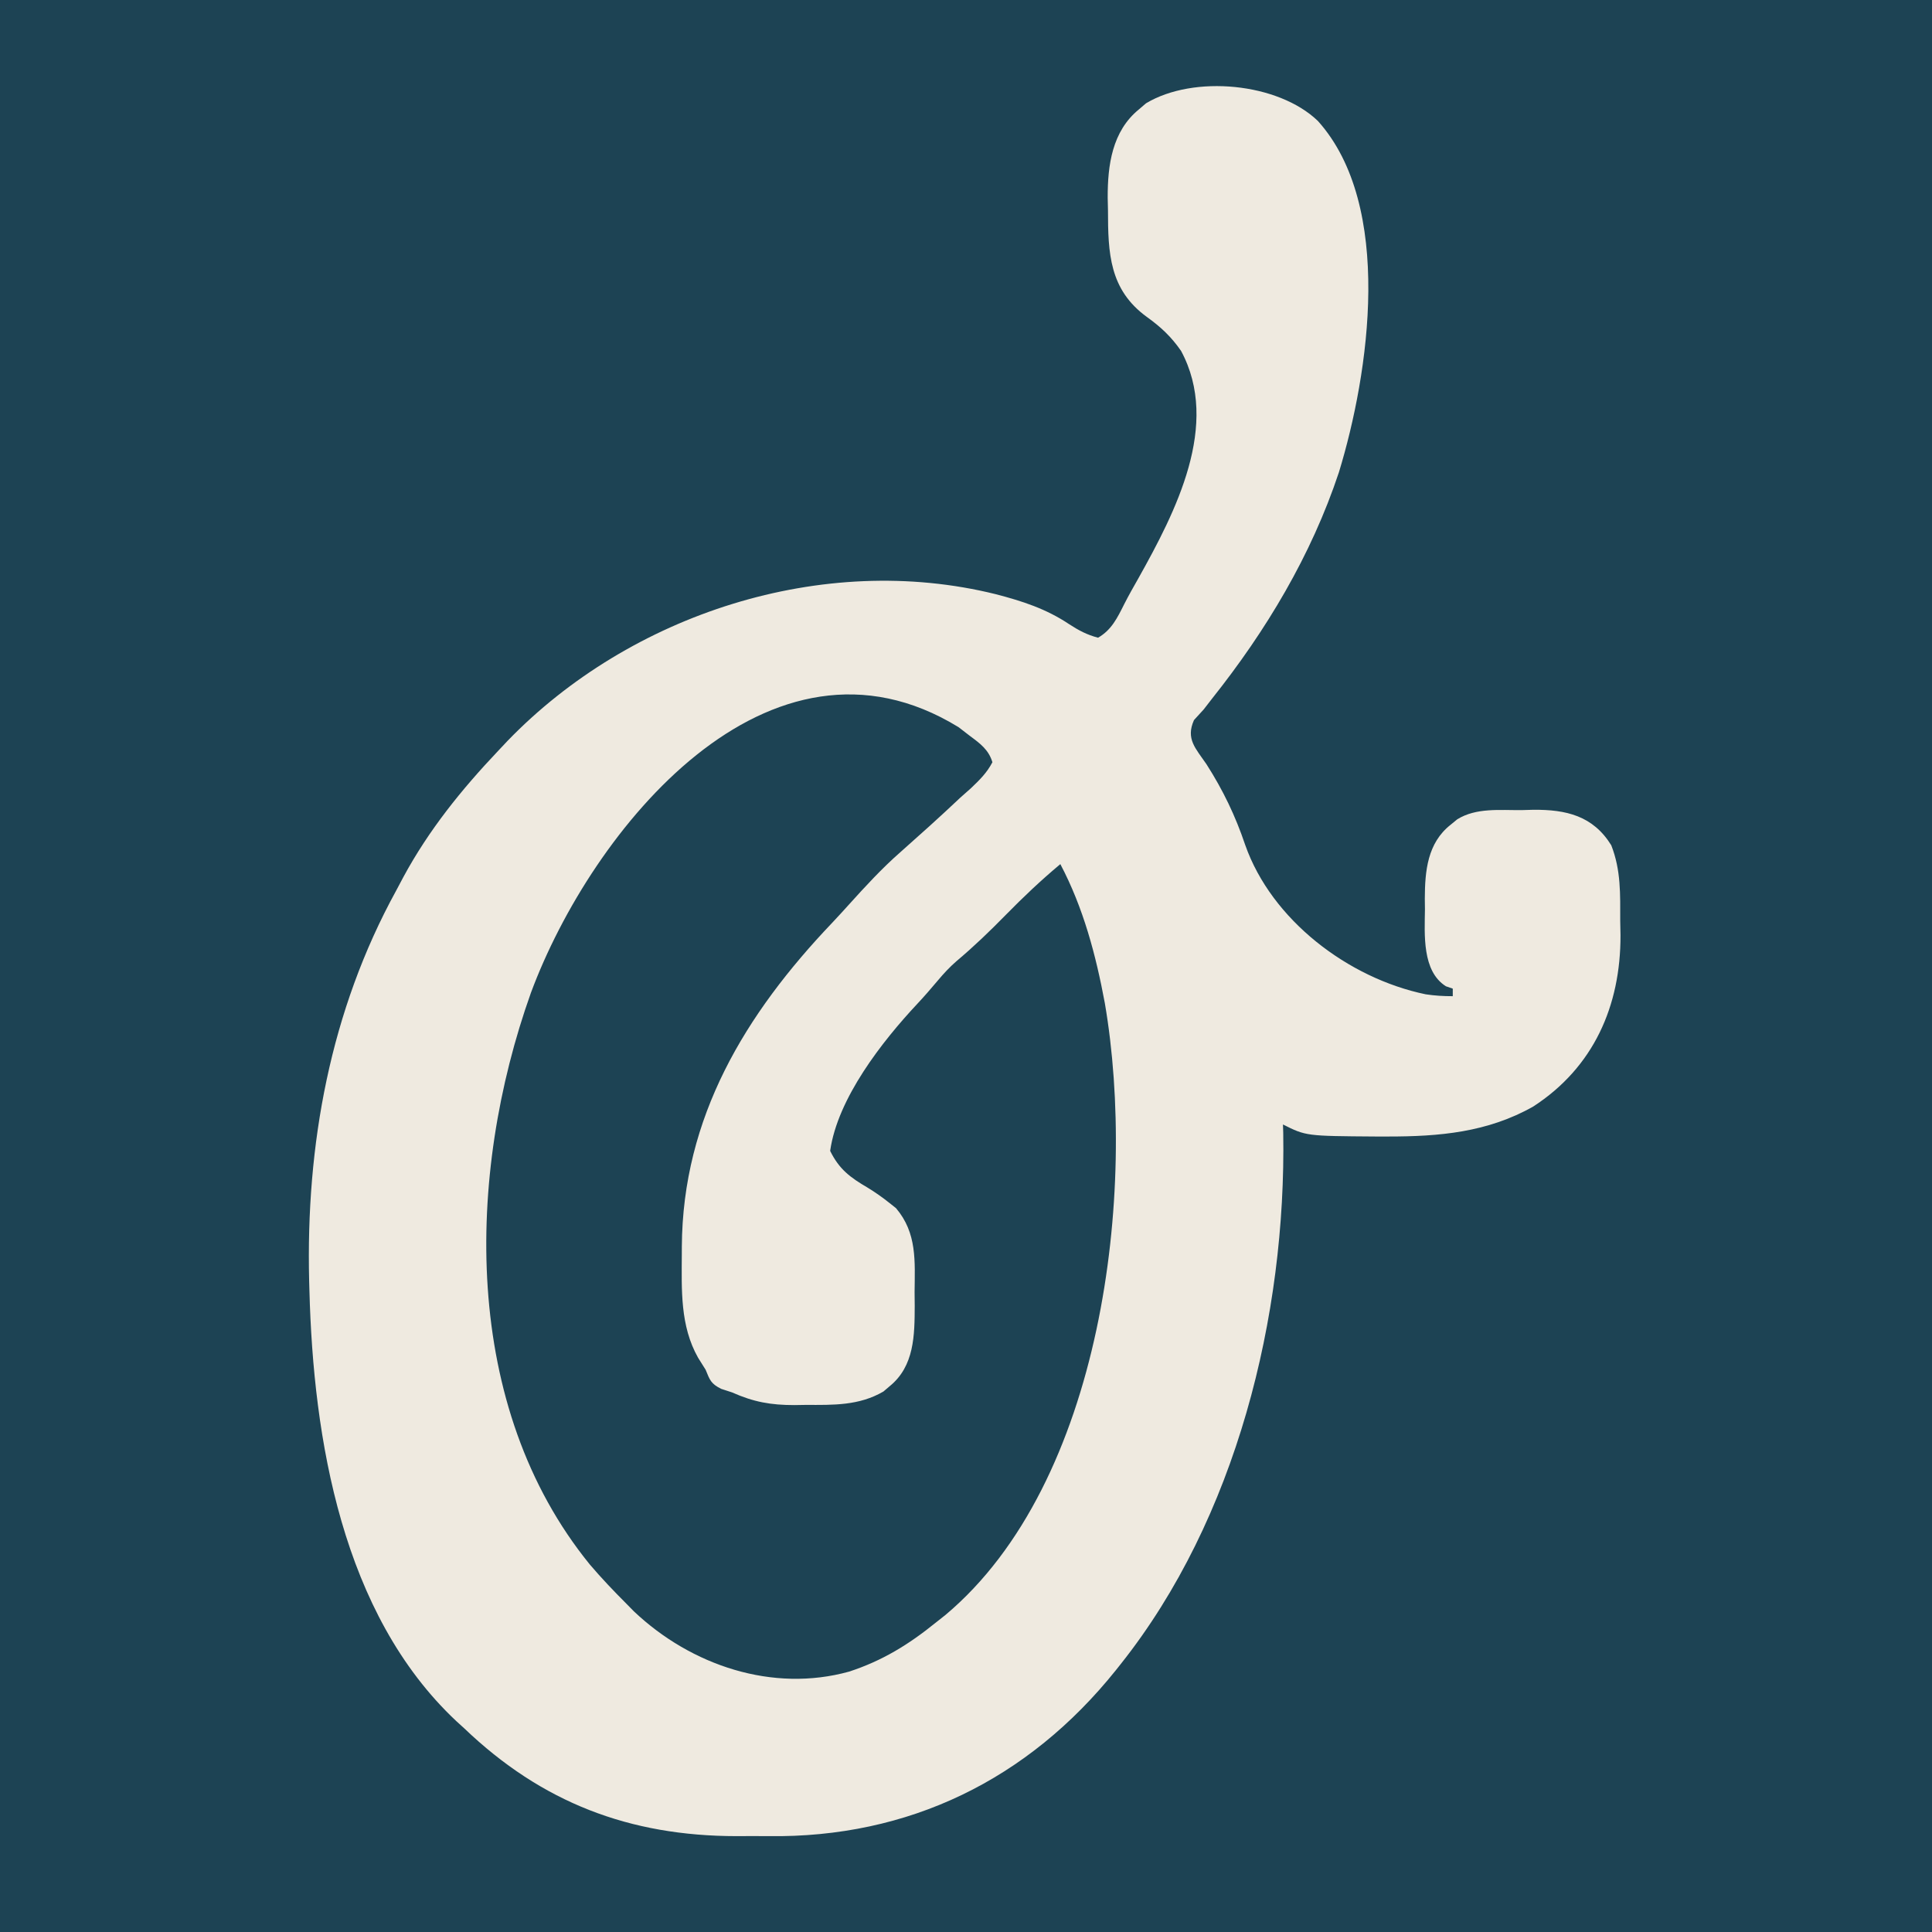
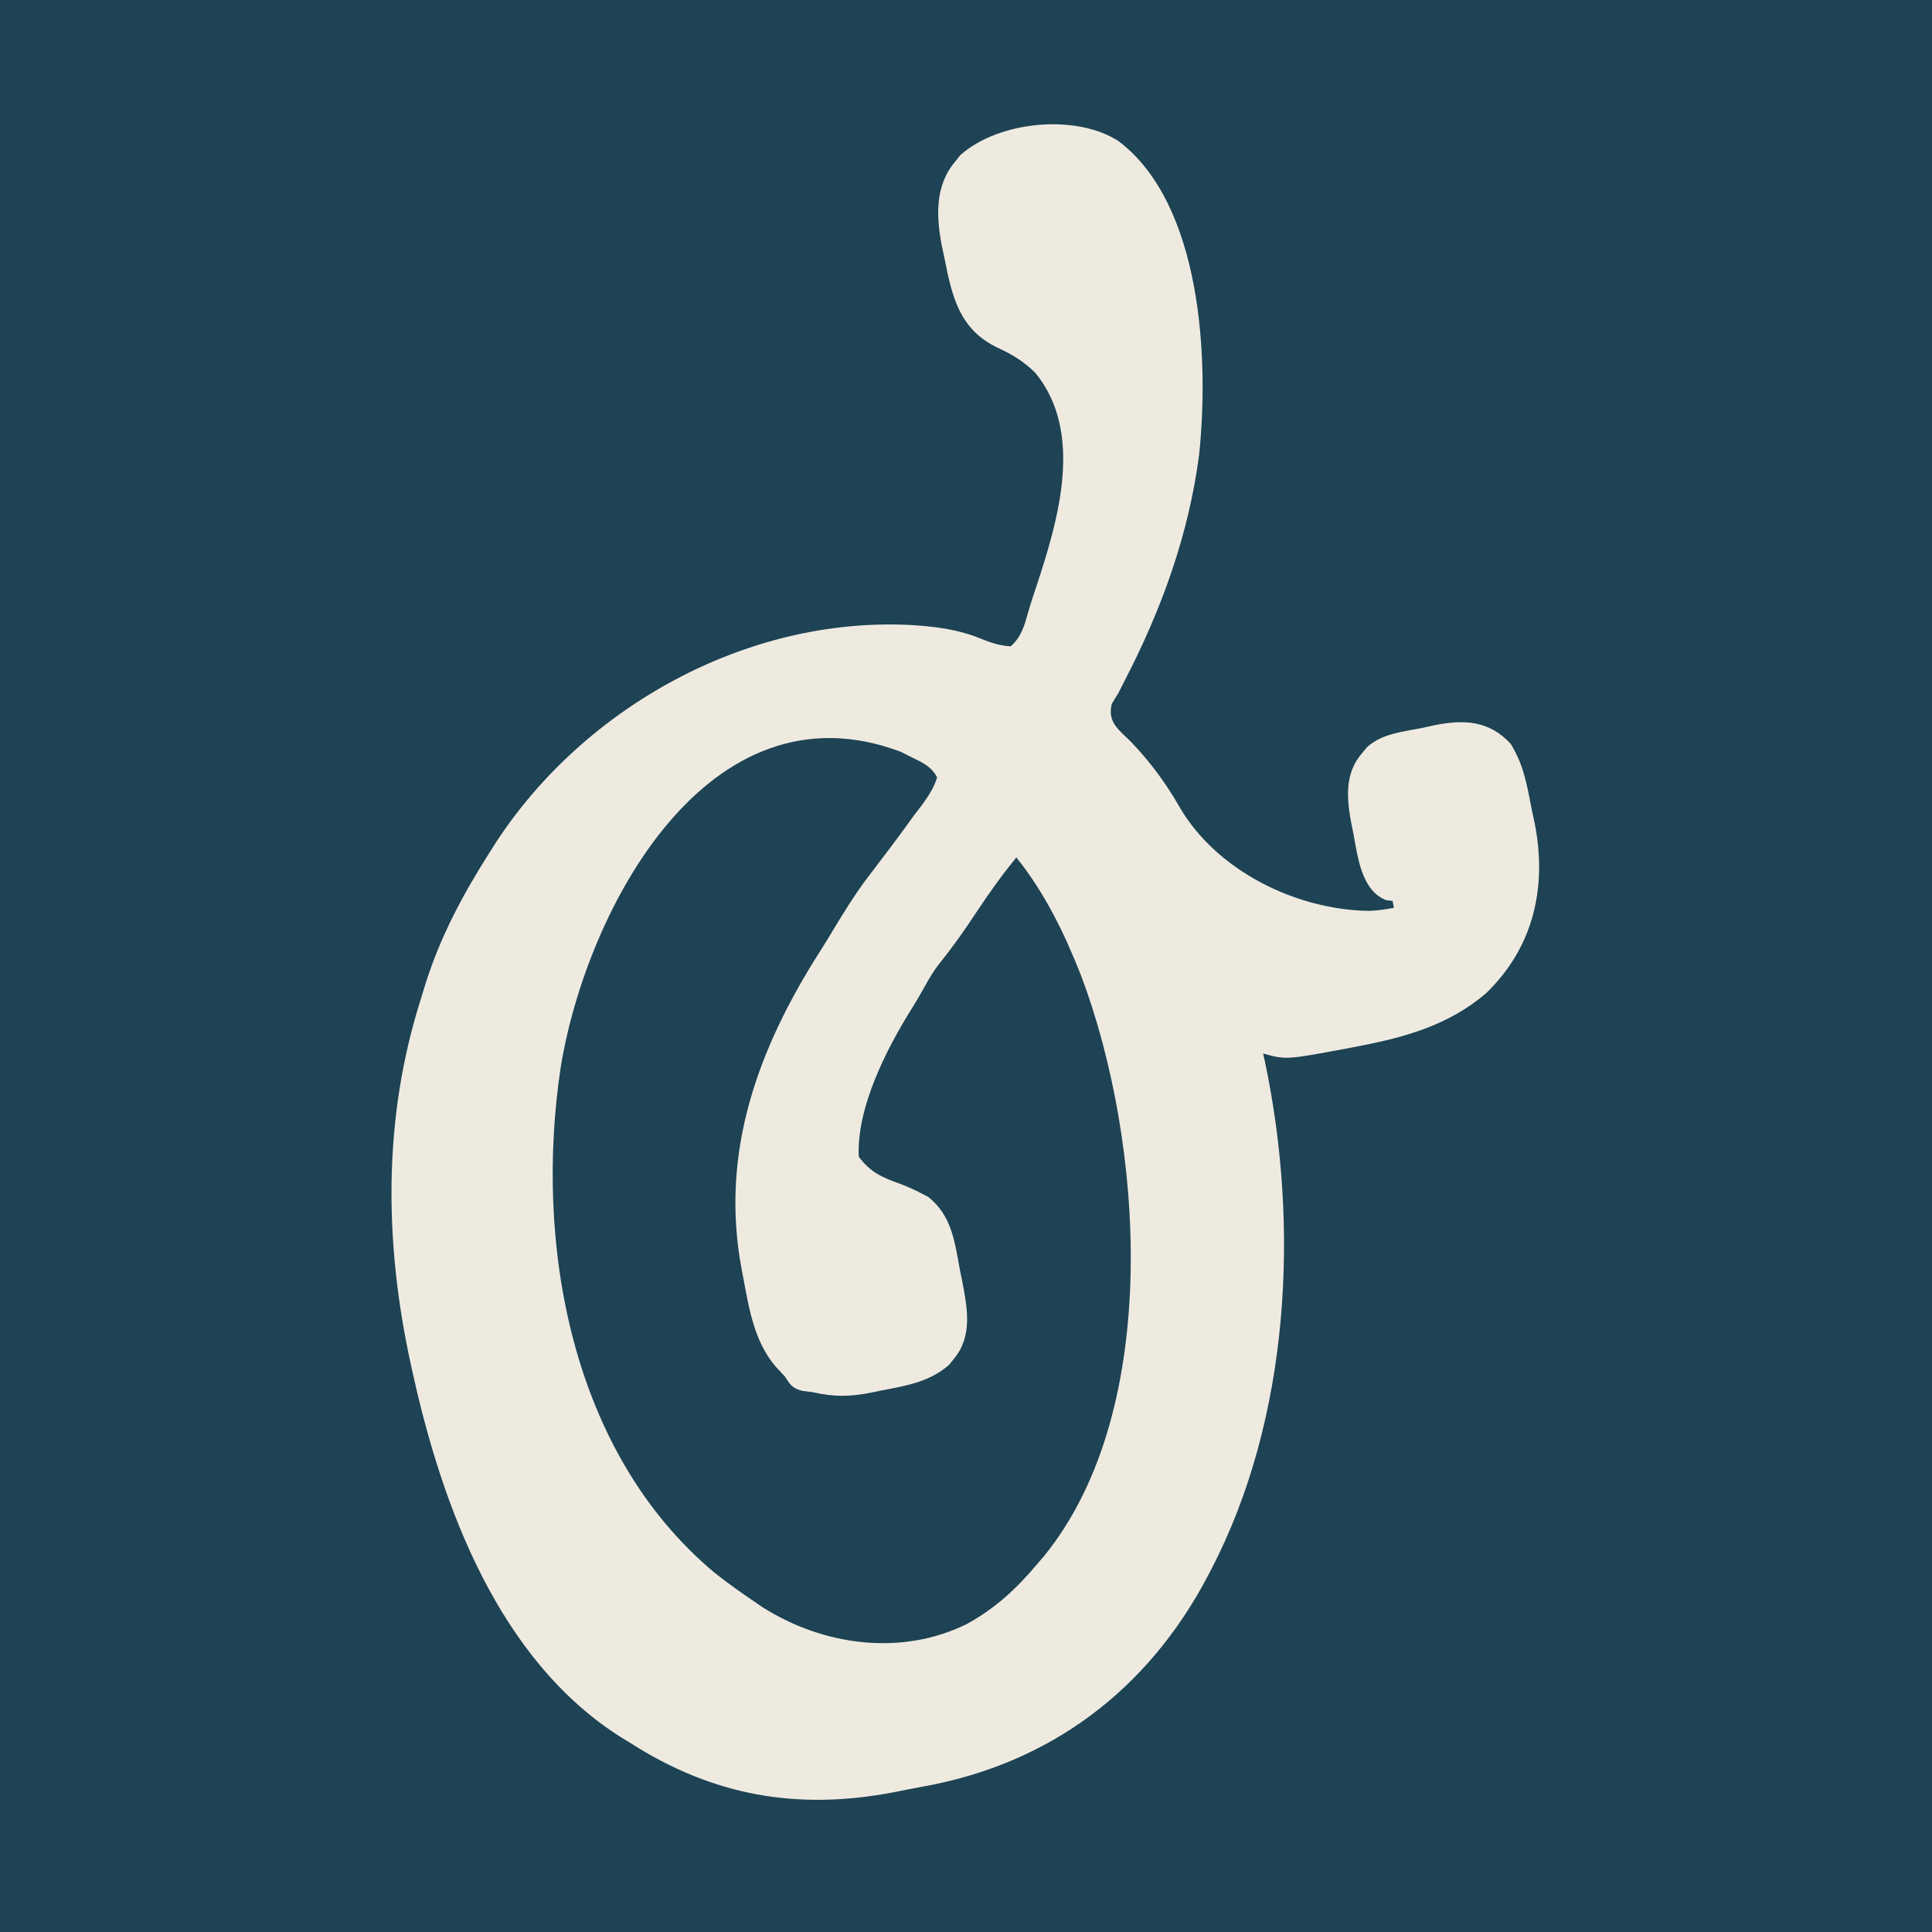
<svg xmlns="http://www.w3.org/2000/svg" viewBox="0 0 512 512" width="512" height="512">
  <rect width="512" height="512" fill="#1D4354" />
-   <path d="M0 0 C20.161 22.456 13.639 66.756 5.565 93.143 C-1.751 115.147 -13.691 135.057 -28.059 153.117 C-28.782 154.052 -29.505 154.986 -30.25 155.949 C-31.102 156.882 -31.954 157.816 -32.832 158.777 C-35.071 163.785 -32.401 166.253 -29.5 170.512 C-25.085 177.445 -21.879 184.106 -19.25 191.887 C-12.277 211.707 7.959 227.172 28.562 231.449 C31.03 231.823 33.243 231.949 35.75 231.949 C35.75 231.289 35.75 230.629 35.75 229.949 C35.152 229.743 34.554 229.537 33.938 229.324 C27.573 225.324 28.294 215.575 28.375 208.949 C28.363 208.003 28.352 207.057 28.34 206.082 C28.37 198.783 29.025 191.357 35.188 186.512 C35.764 186.039 36.34 185.566 36.934 185.078 C41.977 181.943 48.279 182.691 54 182.637 C55.012 182.608 56.024 182.579 57.066 182.549 C65.788 182.475 72.909 184.129 77.75 191.949 C80.358 198.609 80.118 204.947 80.125 212.012 C80.149 213.259 80.174 214.506 80.199 215.791 C80.258 234.547 73.045 250.838 57.062 261.199 C44.952 268.047 32.159 269.146 18.562 269.137 C17.456 269.137 16.35 269.137 15.211 269.136 C-3.132 269.008 -3.132 269.008 -9.25 265.949 C-9.227 266.693 -9.204 267.437 -9.18 268.203 C-8.378 316.721 -21.651 370.439 -52.25 408.949 C-52.68 409.491 -53.11 410.034 -53.553 410.592 C-76.79 439.584 -108.433 455.051 -145.644 454.546 C-148.448 454.512 -151.249 454.526 -154.053 454.545 C-182.39 454.524 -205.634 445.69 -226.25 425.949 C-226.937 425.325 -227.624 424.701 -228.332 424.059 C-258.61 395.632 -266.21 349.298 -267.25 309.949 C-267.273 309.122 -267.297 308.295 -267.321 307.443 C-268.213 271.294 -261.756 235.84 -244.25 203.949 C-243.607 202.738 -242.963 201.527 -242.32 200.316 C-235.599 187.895 -226.946 177.182 -217.25 166.949 C-216.408 166.055 -215.566 165.16 -214.699 164.238 C-182.233 130.691 -131.274 114.028 -85.345 125.422 C-78.272 127.264 -72.017 129.288 -65.912 133.365 C-63.393 135.008 -61.168 136.189 -58.25 136.949 C-54.664 134.882 -53.144 131.686 -51.32 128.057 C-50.128 125.71 -48.836 123.435 -47.531 121.148 C-37.74 103.633 -25.728 80.51 -36.25 60.949 C-38.867 57.169 -41.623 54.605 -45.312 51.949 C-55.28 44.722 -55.612 35.008 -55.625 23.637 C-55.649 22.56 -55.674 21.483 -55.699 20.373 C-55.731 11.756 -54.534 2.731 -47.438 -3.051 C-46.812 -3.587 -46.187 -4.123 -45.543 -4.676 C-32.865 -12.278 -10.535 -10.132 0 0 Z M-208.552 231.052 C-225.828 279.507 -227.002 340.7 -192.908 382.598 C-189.839 386.204 -186.595 389.599 -183.25 392.949 C-182.595 393.616 -181.94 394.282 -181.266 394.969 C-166.039 409.382 -144.443 416.541 -124.25 410.949 C-115.445 408.09 -108.418 403.755 -101.25 397.949 C-100.406 397.281 -99.561 396.614 -98.691 395.926 C-56.896 360.846 -47.918 283.605 -56.455 233.803 C-58.844 220.982 -62.151 208.516 -68.25 196.949 C-73.358 201.215 -78.094 205.698 -82.75 210.449 C-86.934 214.72 -91.164 218.792 -95.741 222.64 C-97.562 224.22 -99.139 225.915 -100.688 227.762 C-102.463 229.86 -104.233 231.932 -106.117 233.934 C-115.472 243.927 -127.275 259.005 -129.25 272.949 C-126.85 277.854 -123.883 280.016 -119.344 282.676 C-117.253 283.947 -115.347 285.295 -113.438 286.824 C-113.166 287.039 -113.166 287.039 -111.793 288.129 C-106.203 294.723 -106.795 302.16 -106.875 310.387 C-106.863 311.576 -106.852 312.765 -106.84 313.99 C-106.866 321.777 -106.914 330 -113.5 335.324 C-114.041 335.786 -114.583 336.247 -115.141 336.723 C-121.61 340.485 -128.408 340.285 -135.688 340.262 C-136.686 340.278 -137.684 340.294 -138.713 340.311 C-144.97 340.315 -149.534 339.494 -155.25 336.949 C-156.199 336.64 -157.148 336.33 -158.125 336.012 C-160.828 334.66 -161.125 333.725 -162.25 330.949 C-162.58 330.423 -162.58 330.423 -164.25 327.762 C-169.038 319.298 -168.604 309.768 -168.562 300.324 C-168.56 299.655 -168.558 298.986 -168.555 298.296 C-168.358 264.085 -151.797 236.707 -128.661 212.445 C-127.167 210.861 -125.704 209.253 -124.246 207.637 C-119.896 202.826 -115.571 198.105 -110.688 193.824 C-109.445 192.716 -108.202 191.607 -106.964 190.492 C-105.603 189.267 -104.236 188.046 -102.868 186.828 C-100.128 184.361 -97.438 181.847 -94.75 179.324 C-93.833 178.512 -92.916 177.7 -91.97 176.863 C-89.646 174.642 -87.741 172.801 -86.25 169.949 C-87.251 166.614 -89.522 164.974 -92.25 162.949 C-93.231 162.193 -94.212 161.436 -95.223 160.656 C-145.485 129.838 -192.461 187.71 -208.552 231.052 Z " fill="#EFEAE0" transform="translate(349.25,32.05078)" />
+   <g transform="translate(251.5 256) scale(0.92) rotate(-11) translate(-256 -256)">
+     <path d="M0 0 C20.161 22.456 13.639 66.756 5.565 93.143 C-1.751 115.147 -13.691 135.057 -28.059 153.117 C-28.782 154.052 -29.505 154.986 -30.25 155.949 C-31.102 156.882 -31.954 157.816 -32.832 158.777 C-35.071 163.785 -32.401 166.253 -29.5 170.512 C-25.085 177.445 -21.879 184.106 -19.25 191.887 C-12.277 211.707 7.959 227.172 28.562 231.449 C31.03 231.823 33.243 231.949 35.75 231.949 C35.75 231.289 35.75 230.629 35.75 229.949 C35.152 229.743 34.554 229.537 33.938 229.324 C27.573 225.324 28.294 215.575 28.375 208.949 C28.363 208.003 28.352 207.057 28.34 206.082 C28.37 198.783 29.025 191.357 35.188 186.512 C35.764 186.039 36.34 185.566 36.934 185.078 C41.977 181.943 48.279 182.691 54 182.637 C55.012 182.608 56.024 182.579 57.066 182.549 C65.788 182.475 72.909 184.129 77.75 191.949 C80.358 198.609 80.118 204.947 80.125 212.012 C80.149 213.259 80.174 214.506 80.199 215.791 C80.258 234.547 73.045 250.838 57.062 261.199 C44.952 268.047 32.159 269.146 18.562 269.137 C17.456 269.137 16.35 269.137 15.211 269.136 C-3.132 269.008 -3.132 269.008 -9.25 265.949 C-9.227 266.693 -9.204 267.437 -9.18 268.203 C-8.378 316.721 -21.651 370.439 -52.25 408.949 C-52.68 409.491 -53.11 410.034 -53.553 410.592 C-76.79 439.584 -108.433 455.051 -145.644 454.546 C-148.448 454.512 -151.249 454.526 -154.053 454.545 C-182.39 454.524 -205.634 445.69 -226.25 425.949 C-226.937 425.325 -227.624 424.701 -228.332 424.059 C-258.61 395.632 -266.21 349.298 -267.25 309.949 C-267.273 309.122 -267.297 308.295 -267.321 307.443 C-268.213 271.294 -261.756 235.84 -244.25 203.949 C-243.607 202.738 -242.963 201.527 -242.32 200.316 C-235.599 187.895 -226.946 177.182 -217.25 166.949 C-216.408 166.055 -215.566 165.16 -214.699 164.238 C-182.233 130.691 -131.274 114.028 -85.345 125.422 C-78.272 127.264 -72.017 129.288 -65.912 133.365 C-63.393 135.008 -61.168 136.189 -58.25 136.949 C-54.664 134.882 -53.144 131.686 -51.32 128.057 C-50.128 125.71 -48.836 123.435 -47.531 121.148 C-37.74 103.633 -25.728 80.51 -36.25 60.949 C-38.867 57.169 -41.623 54.605 -45.312 51.949 C-55.28 44.722 -55.612 35.008 -55.625 23.637 C-55.649 22.56 -55.674 21.483 -55.699 20.373 C-55.731 11.756 -54.534 2.731 -47.438 -3.051 C-46.812 -3.587 -46.187 -4.123 -45.543 -4.676 C-32.865 -12.278 -10.535 -10.132 0 0 Z M-208.552 231.052 C-225.828 279.507 -227.002 340.7 -192.908 382.598 C-189.839 386.204 -186.595 389.599 -183.25 392.949 C-182.595 393.616 -181.94 394.282 -181.266 394.969 C-166.039 409.382 -144.443 416.541 -124.25 410.949 C-115.445 408.09 -108.418 403.755 -101.25 397.949 C-100.406 397.281 -99.561 396.614 -98.691 395.926 C-56.896 360.846 -47.918 283.605 -56.455 233.803 C-58.844 220.982 -62.151 208.516 -68.25 196.949 C-73.358 201.215 -78.094 205.698 -82.75 210.449 C-86.934 214.72 -91.164 218.792 -95.741 222.64 C-97.562 224.22 -99.139 225.915 -100.688 227.762 C-102.463 229.86 -104.233 231.932 -106.117 233.934 C-115.472 243.927 -127.275 259.005 -129.25 272.949 C-126.85 277.854 -123.883 280.016 -119.344 282.676 C-117.253 283.947 -115.347 285.295 -113.438 286.824 C-113.166 287.039 -113.166 287.039 -111.793 288.129 C-106.203 294.723 -106.795 302.16 -106.875 310.387 C-106.863 311.576 -106.852 312.765 -106.84 313.99 C-106.866 321.777 -106.914 330 -113.5 335.324 C-114.041 335.786 -114.583 336.247 -115.141 336.723 C-121.61 340.485 -128.408 340.285 -135.688 340.262 C-136.686 340.278 -137.684 340.294 -138.713 340.311 C-144.97 340.315 -149.534 339.494 -155.25 336.949 C-156.199 336.64 -157.148 336.33 -158.125 336.012 C-160.828 334.66 -161.125 333.725 -162.25 330.949 C-162.58 330.423 -162.58 330.423 -164.25 327.762 C-169.038 319.298 -168.604 309.768 -168.562 300.324 C-168.56 299.655 -168.558 298.986 -168.555 298.296 C-168.358 264.085 -151.797 236.707 -128.661 212.445 C-127.167 210.861 -125.704 209.253 -124.246 207.637 C-119.896 202.826 -115.571 198.105 -110.688 193.824 C-109.445 192.716 -108.202 191.607 -106.964 190.492 C-105.603 189.267 -104.236 188.046 -102.868 186.828 C-100.128 184.361 -97.438 181.847 -94.75 179.324 C-93.833 178.512 -92.916 177.7 -91.97 176.863 C-89.646 174.642 -87.741 172.801 -86.25 169.949 C-87.251 166.614 -89.522 164.974 -92.25 162.949 C-93.231 162.193 -94.212 161.436 -95.223 160.656 C-145.485 129.838 -192.461 187.71 -208.552 231.052 Z " fill="#EFEAE0" transform="translate(349.25,32.05078)" />
+   </g>
</svg>
